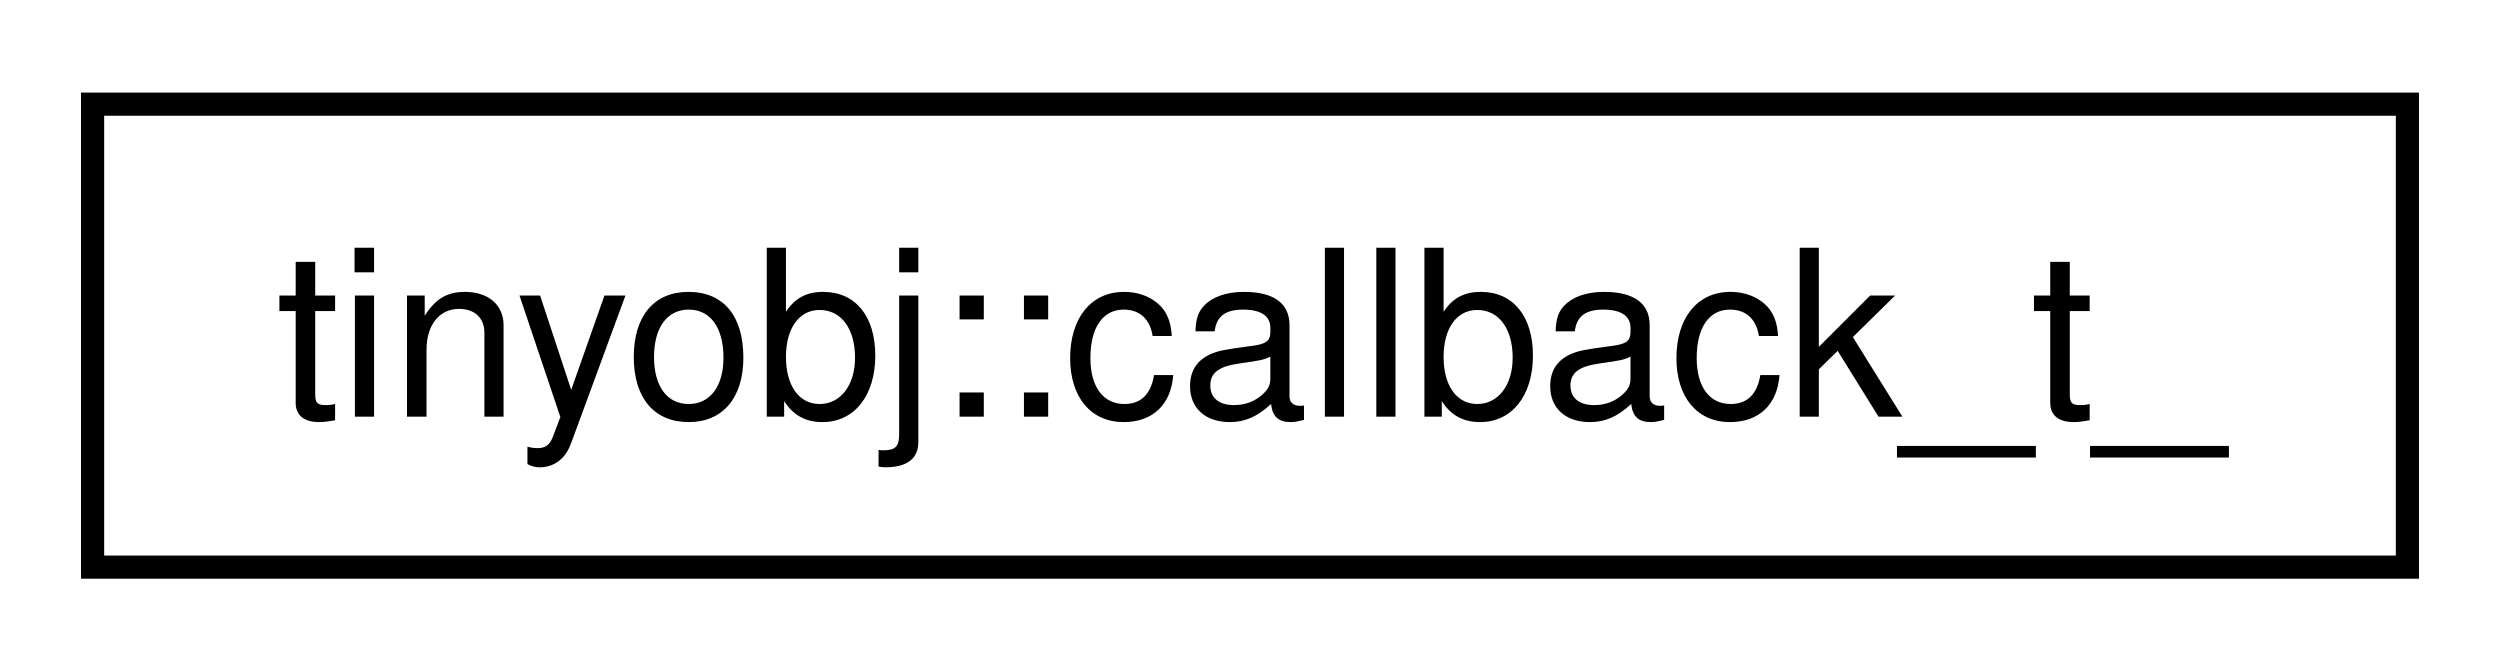
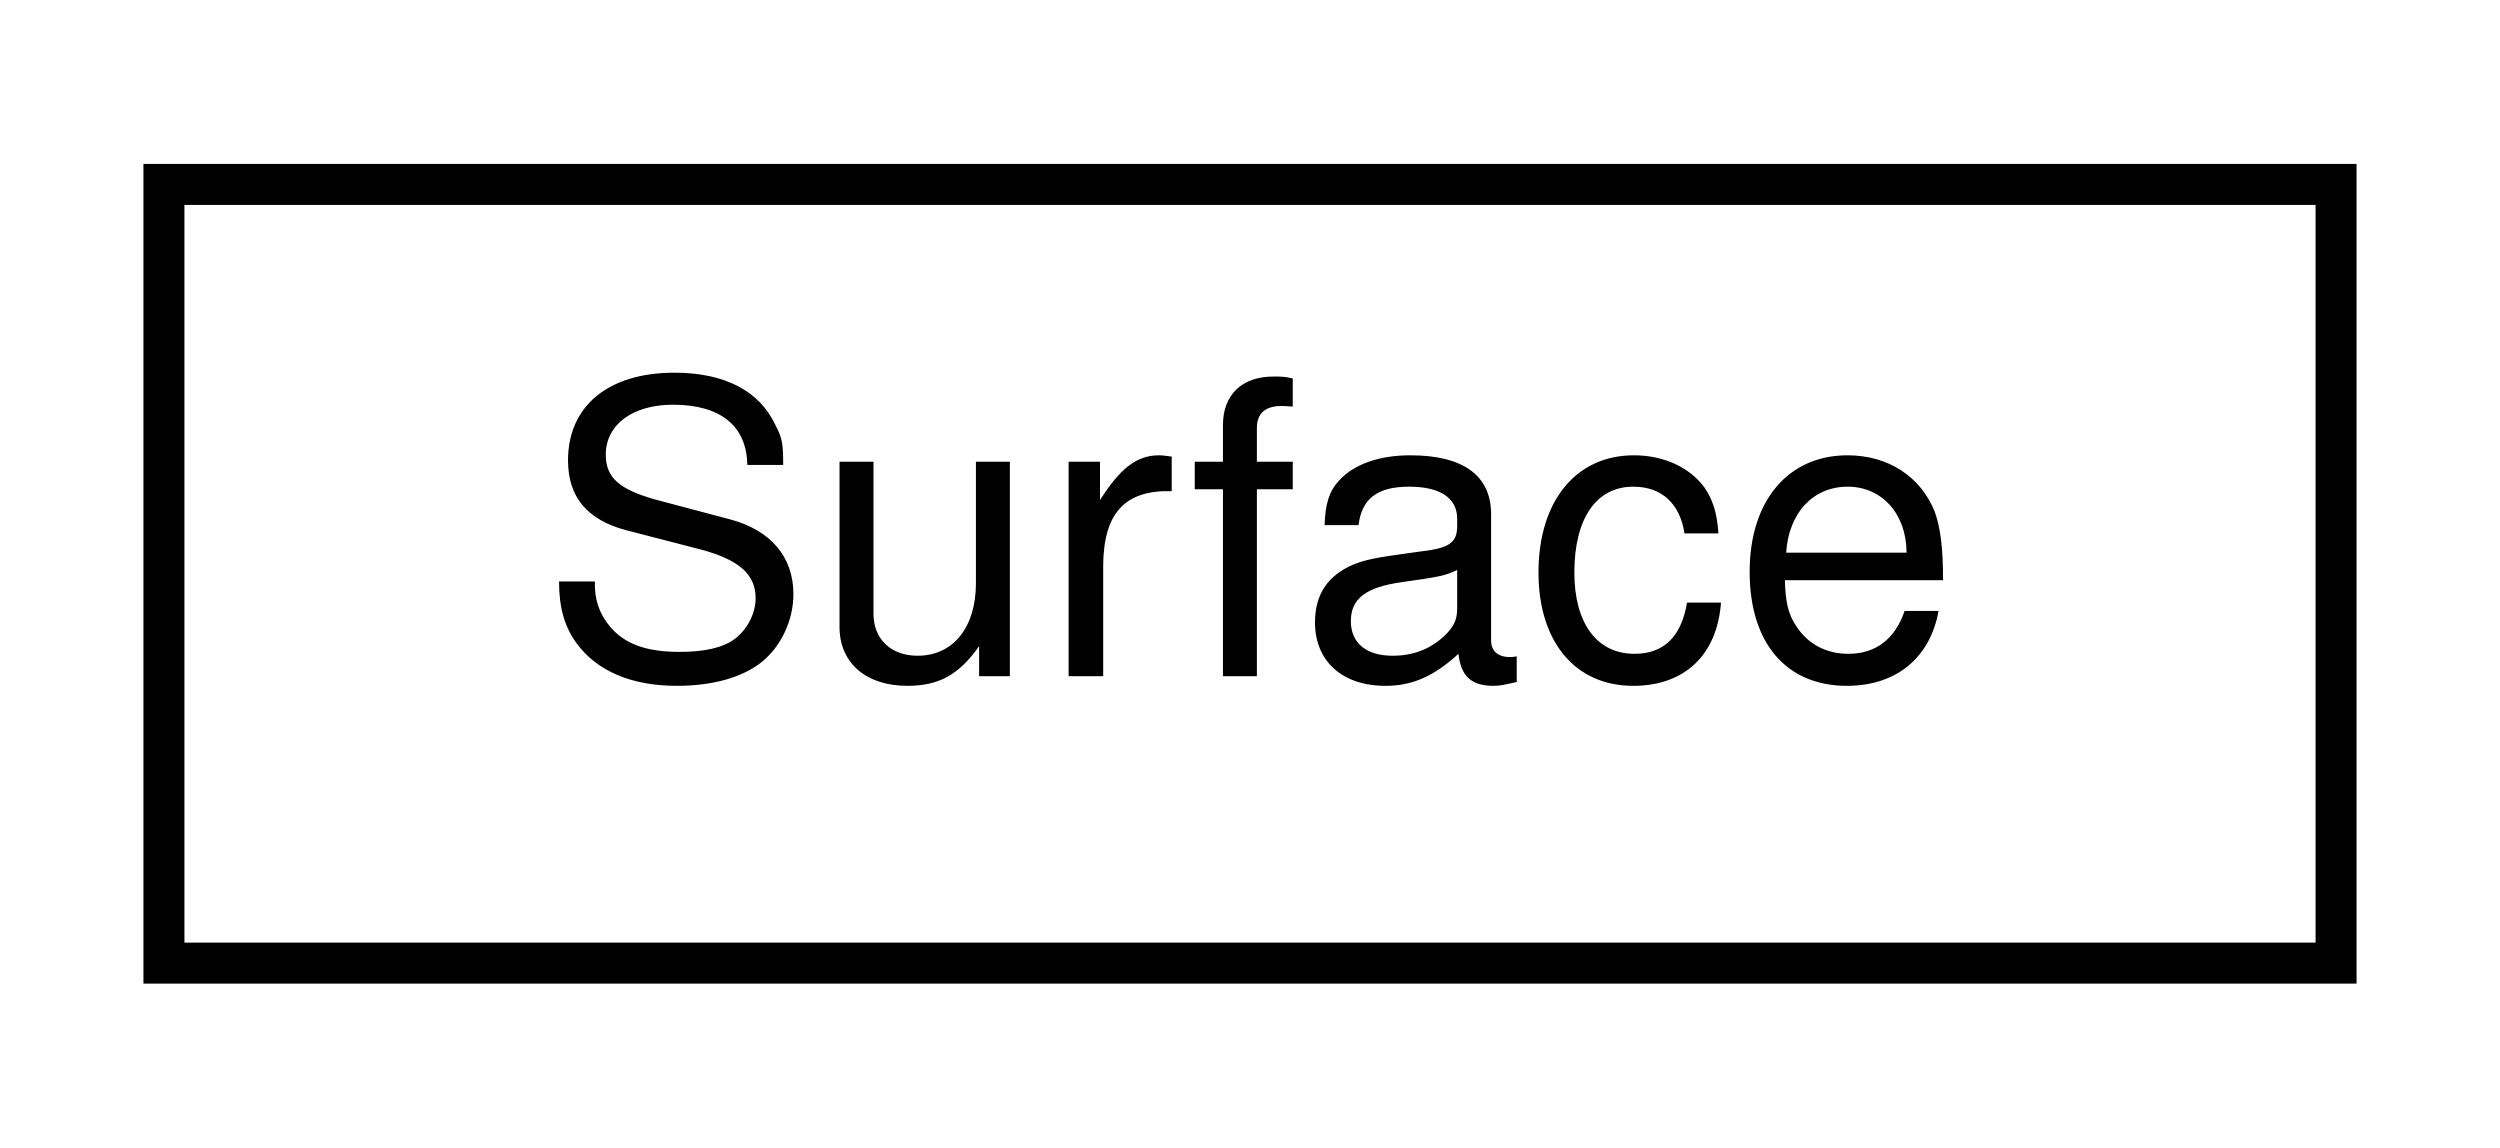
- <svg xmlns="http://www.w3.org/2000/svg" xmlns:xlink="http://www.w3.org/1999/xlink" width="108pt" height="29pt" viewBox="0.00 0.00 108.00 29.00">
-   <g id="graph0" class="graph" transform="scale(1 1) rotate(0) translate(4 25)">
+ <svg xmlns="http://www.w3.org/2000/svg" xmlns:xlink="http://www.w3.org/1999/xlink" width="61pt" height="28pt" viewBox="0.00 0.00 61.00 28.00">
+   <g id="graph0" class="graph" transform="scale(1 1) rotate(0) translate(4 24)">
    <g id="node1" class="node">
      <g id="a_node1">
-         <a xlink:href="structtinyobj_1_1callback__t__.html" target="_top" xlink:title=" ">
-           <polygon fill="none" stroke="black" points="0,-0.5 0,-20.5 100,-20.5 100,-0.5 0,-0.5" />
-           <text text-anchor="middle" x="50" y="-7" font-family="Helvetica,sans-Serif" font-size="10.00">tinyobj::callback_t_</text>
+         <a xlink:href="classSurface.html" target="_top" xlink:title=" ">
+           <polygon fill="none" stroke="black" points="0,-0.5 0,-19.5 53,-19.5 53,-0.5 0,-0.5" />
+           <text text-anchor="middle" x="26.5" y="-7.5" font-family="Helvetica,sans-Serif" font-size="10.00">Surface</text>
        </a>
      </g>
    </g>
  </g>
</svg>
